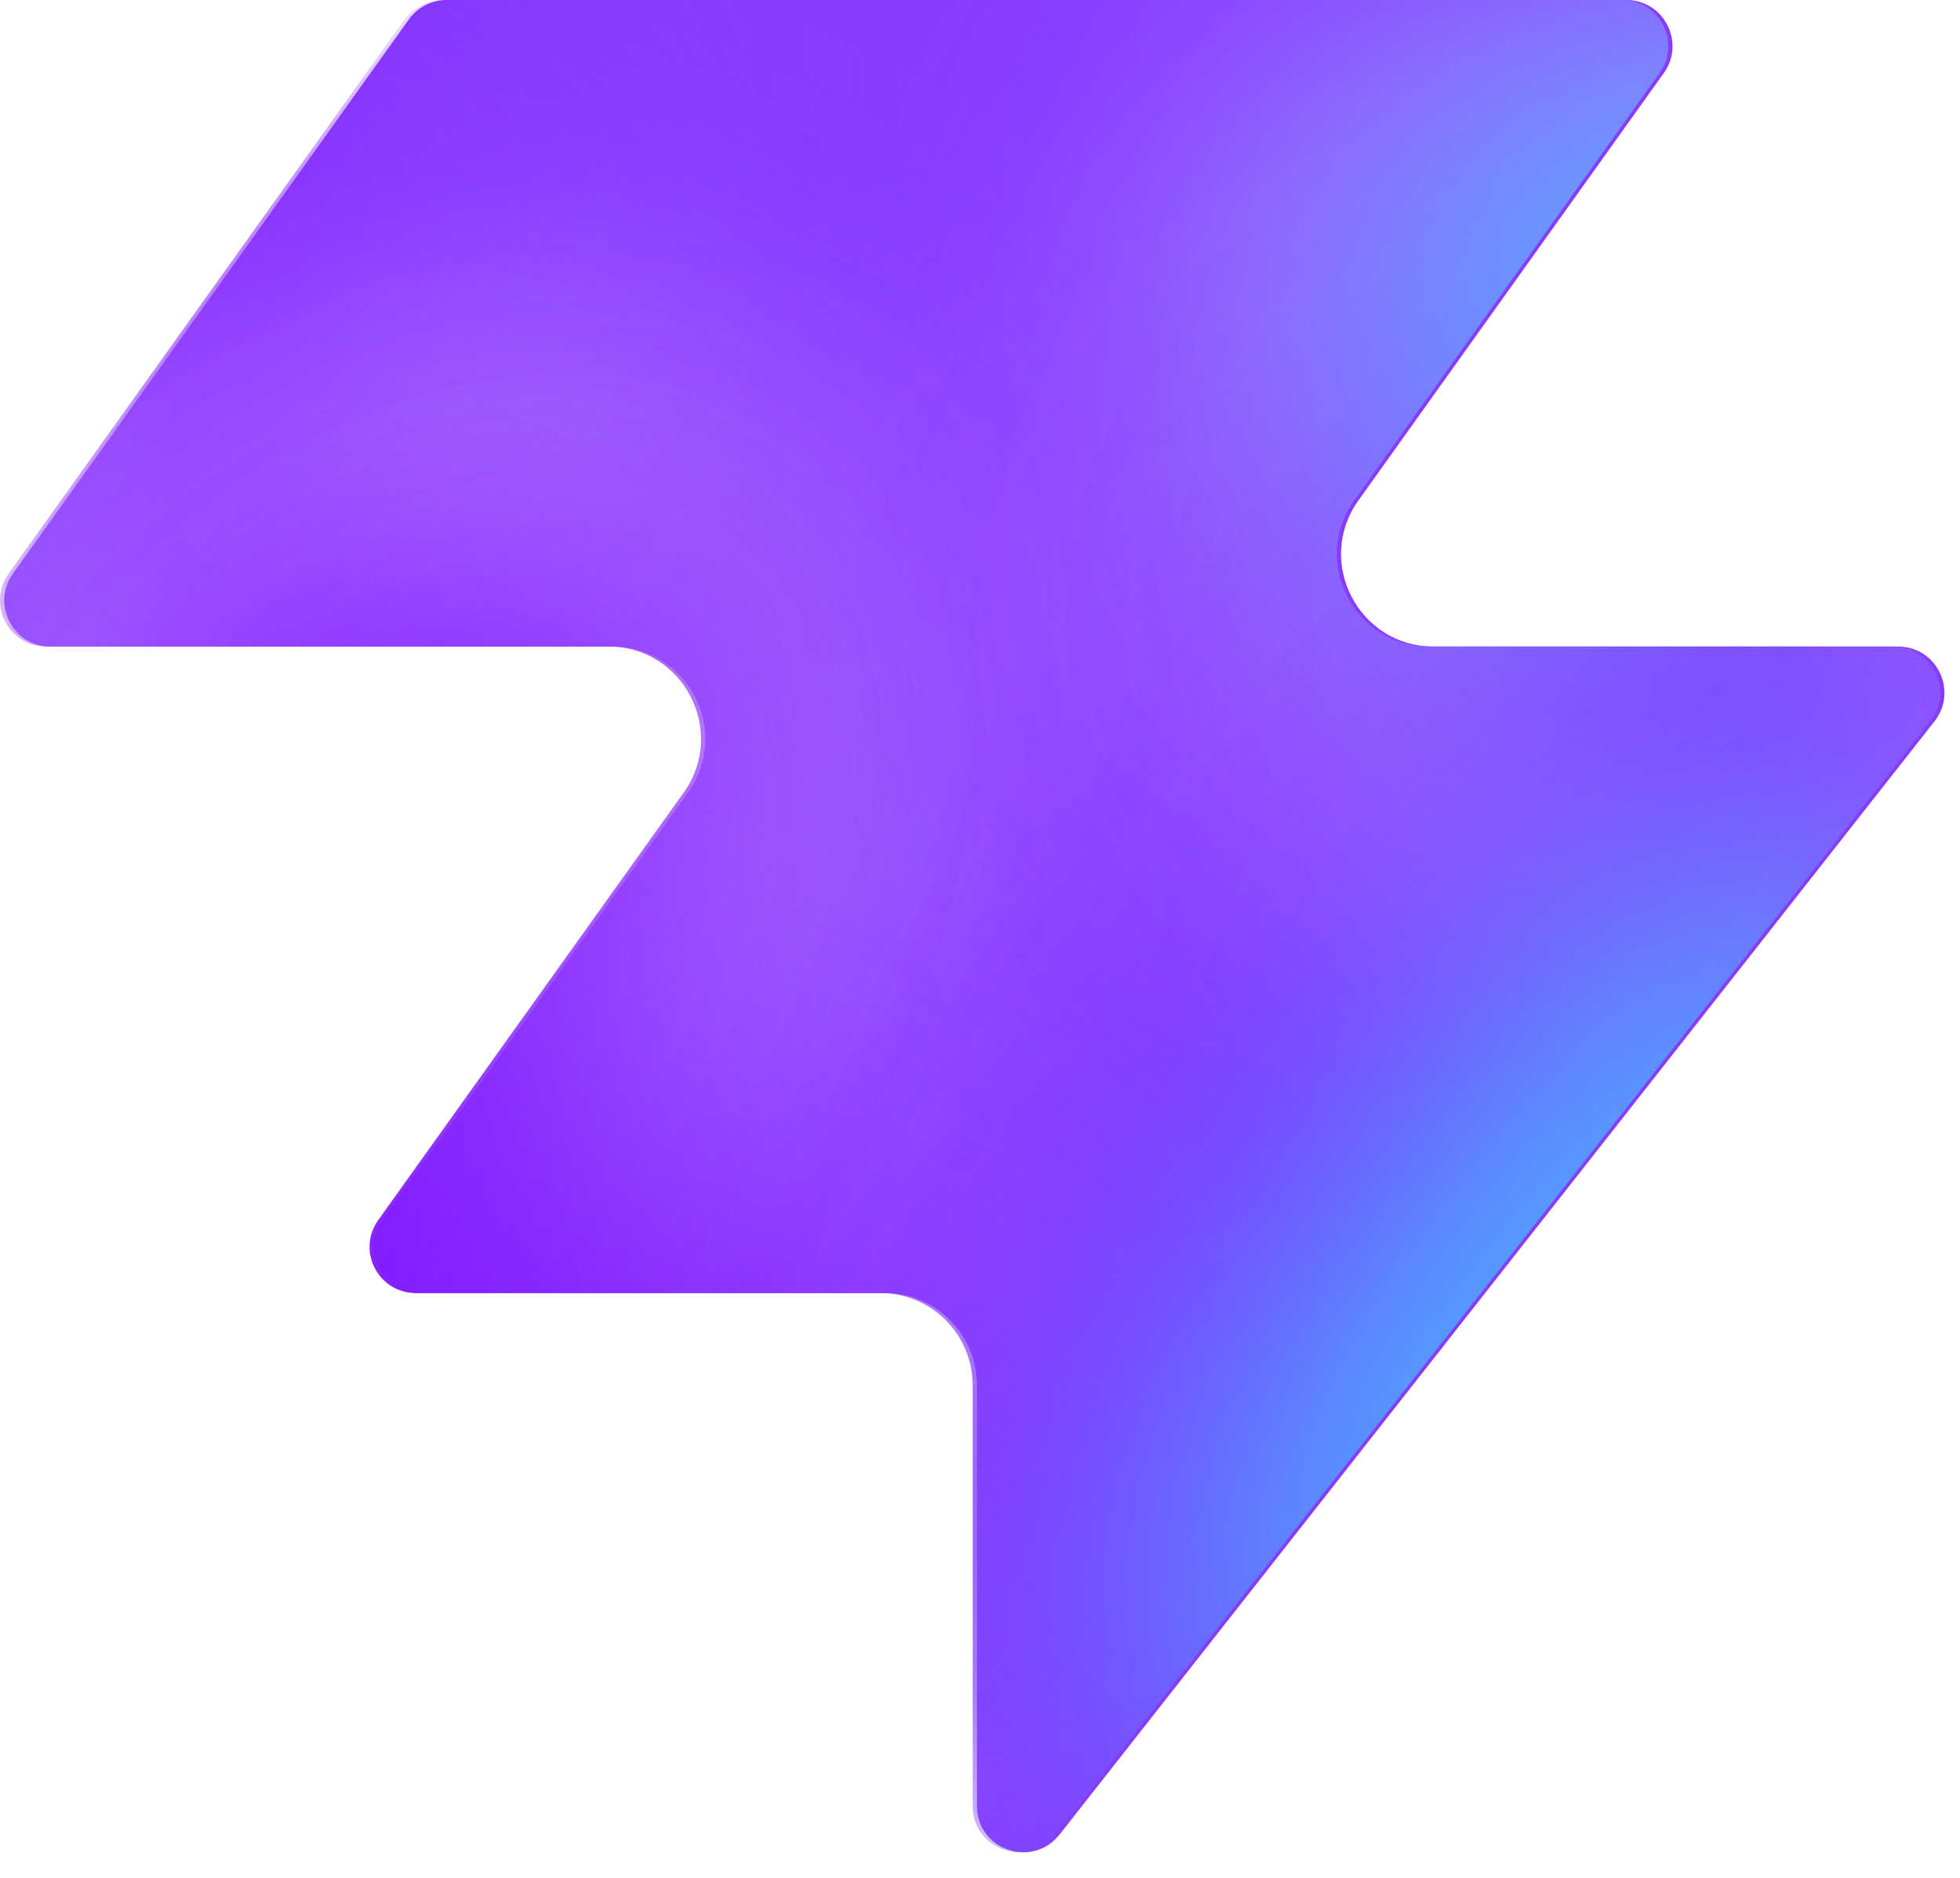
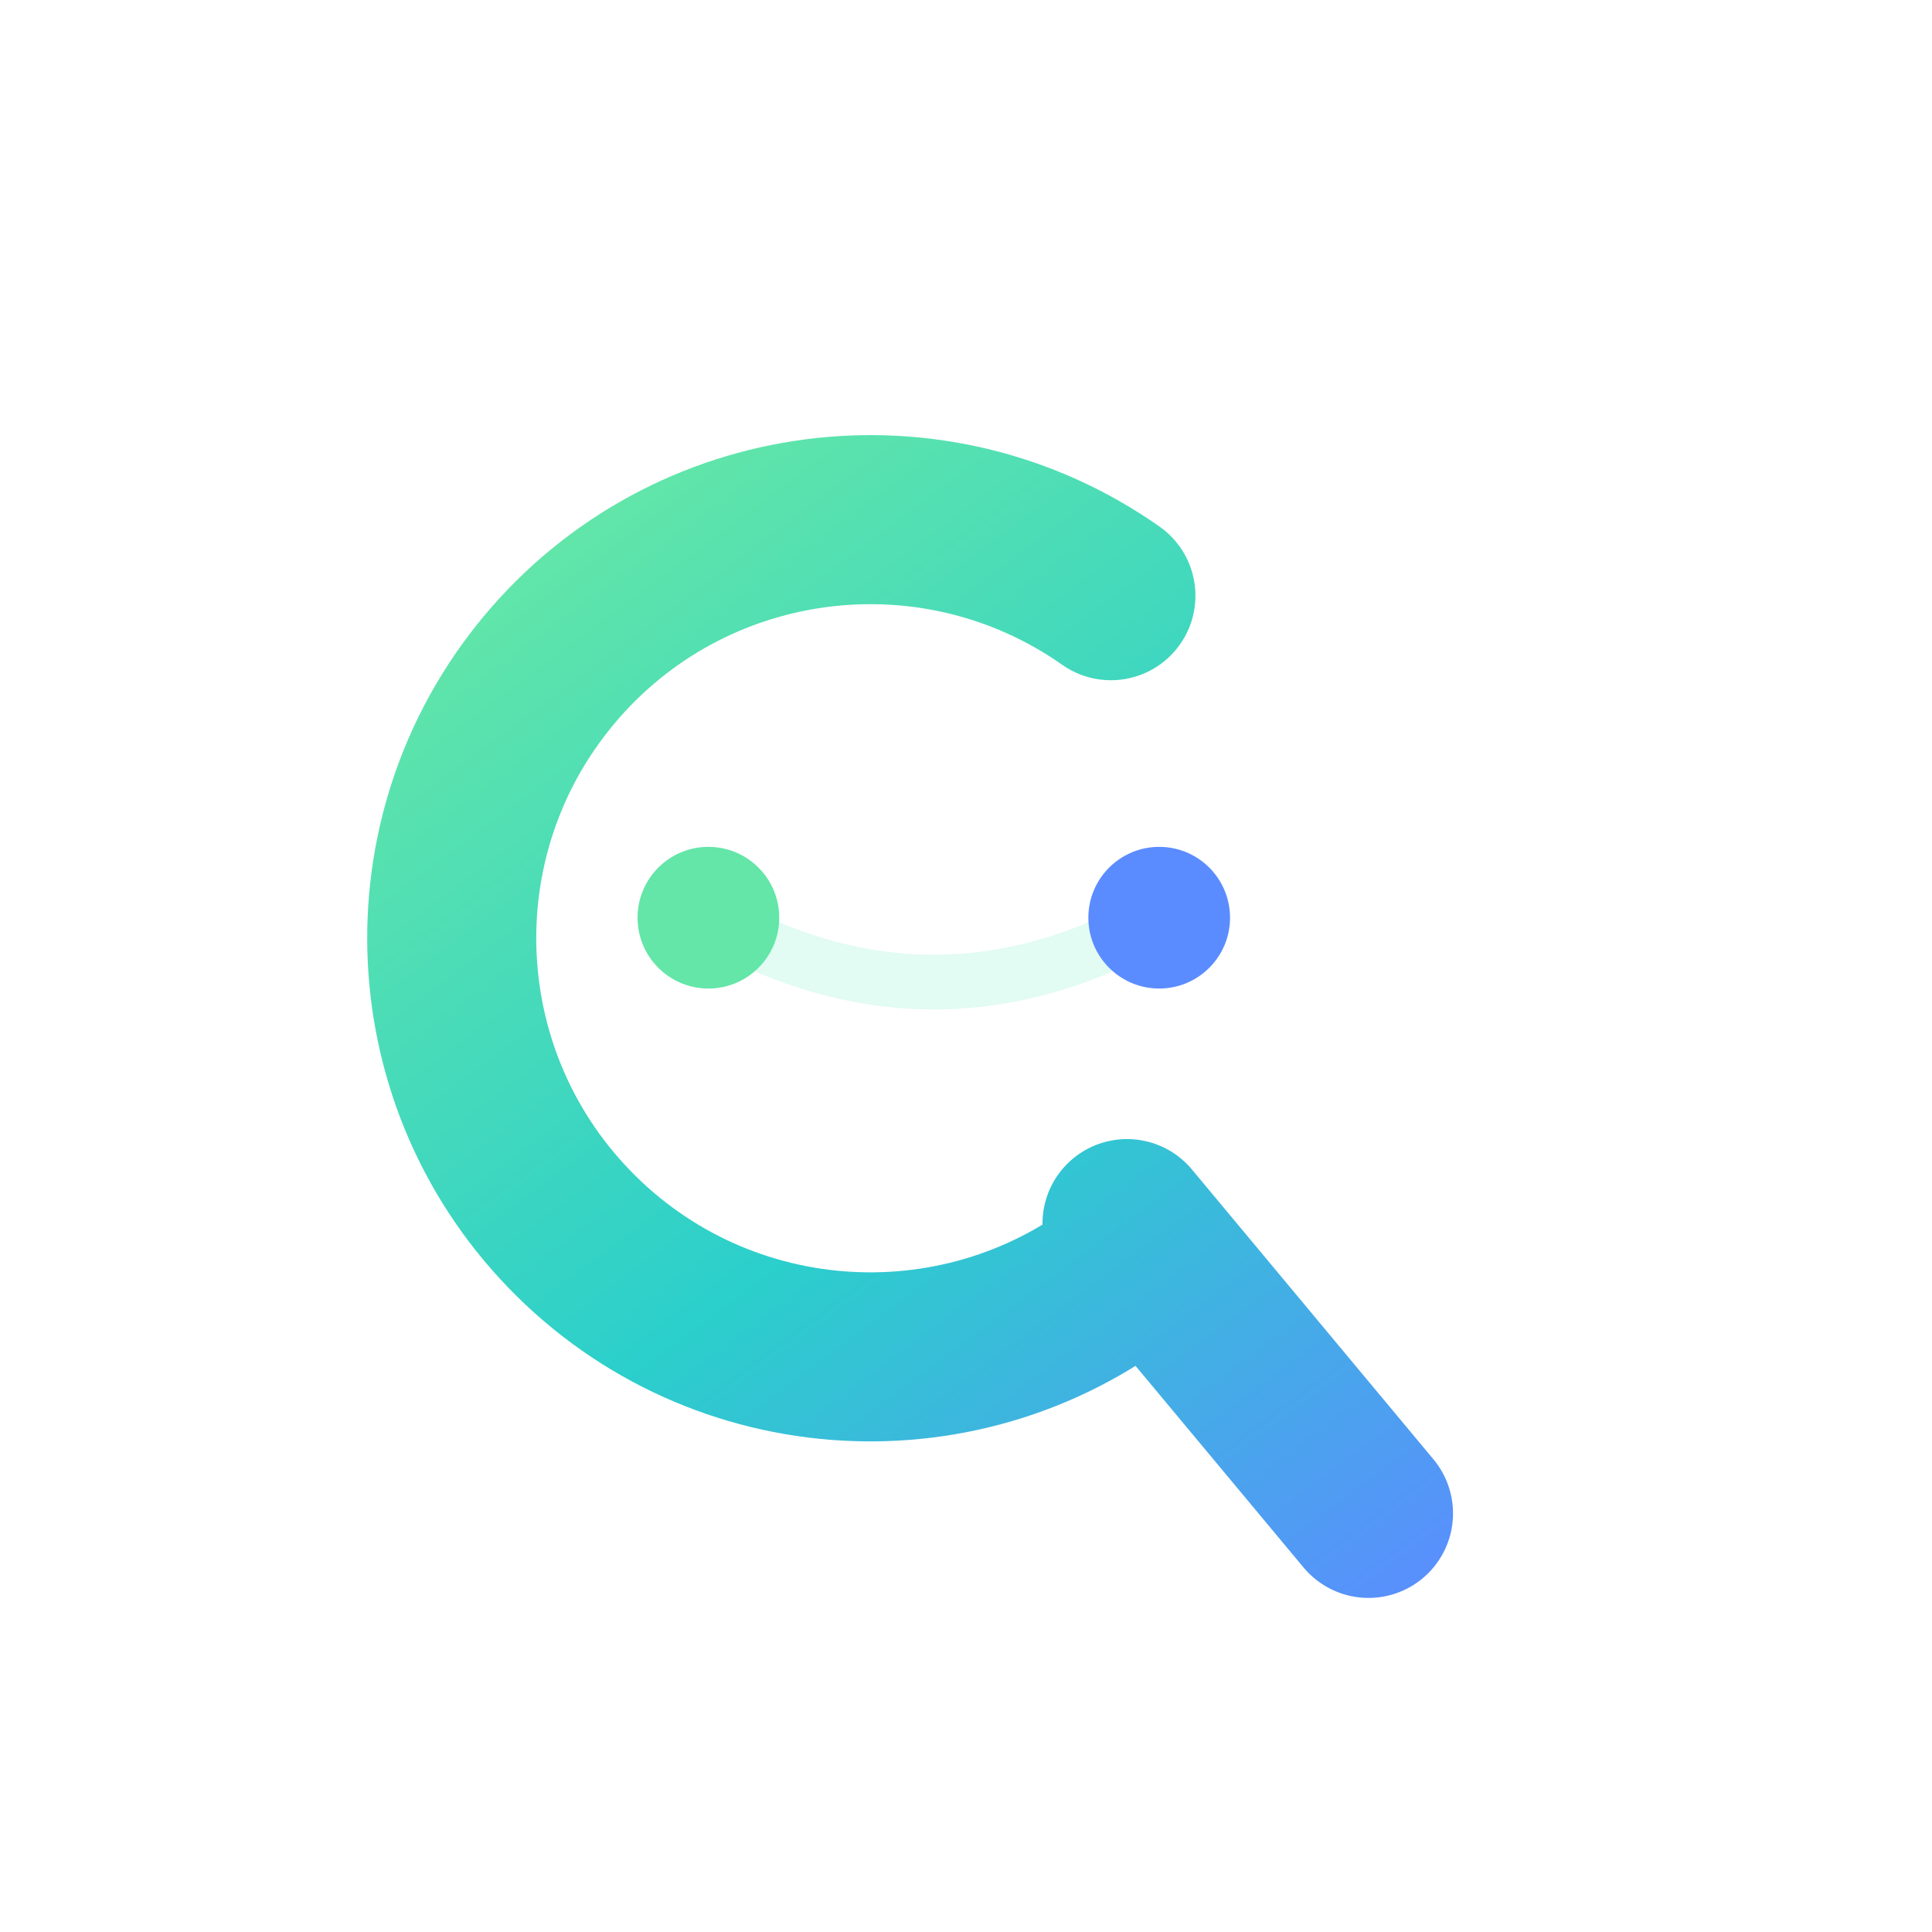
- <svg xmlns="http://www.w3.org/2000/svg" width="48" height="46" fill="none" viewBox="0 0 48 46">
-   <path fill="#863bff" d="M25.946 44.938c-.664.845-2.021.375-2.021-.698V33.937a2.26 2.26 0 0 0-2.262-2.262H10.287c-.92 0-1.456-1.04-.92-1.788l7.48-10.471c1.07-1.497 0-3.578-1.842-3.578H1.237c-.92 0-1.456-1.04-.92-1.788L10.013.474c.214-.297.556-.474.92-.474h28.894c.92 0 1.456 1.04.92 1.788l-7.48 10.471c-1.07 1.498 0 3.579 1.842 3.579h11.377c.943 0 1.473 1.088.89 1.83L25.947 44.94z" style="fill:#863bff;fill:color(display-p3 .525 .23 1);fill-opacity:1" />
-   <mask id="a" width="48" height="46" x="0" y="0" maskUnits="userSpaceOnUse" style="mask-type:alpha">
-     <path fill="#000" d="M25.842 44.938c-.664.844-2.021.375-2.021-.698V33.937a2.26 2.26 0 0 0-2.262-2.262H10.183c-.92 0-1.456-1.04-.92-1.788l7.48-10.471c1.07-1.498 0-3.579-1.842-3.579H1.133c-.92 0-1.456-1.04-.92-1.787L9.91.473c.214-.297.556-.474.92-.474h28.894c.92 0 1.456 1.04.92 1.788l-7.48 10.471c-1.07 1.498 0 3.578 1.842 3.578h11.377c.943 0 1.473 1.088.89 1.832L25.843 44.94z" style="fill:#000;fill-opacity:1" />
-   </mask>
-   <g mask="url(#a)">
-     <g filter="url(#b)">
-       <ellipse cx="5.508" cy="14.704" fill="#ede6ff" rx="5.508" ry="14.704" style="fill:#ede6ff;fill:color(display-p3 .927 .903 1);fill-opacity:1" transform="matrix(.00324 1 1 -.00324 -4.47 31.516)" />
-     </g>
-     <g filter="url(#c)">
-       <ellipse cx="10.399" cy="29.851" fill="#ede6ff" rx="10.399" ry="29.851" style="fill:#ede6ff;fill:color(display-p3 .927 .903 1);fill-opacity:1" transform="matrix(.00324 1 1 -.00324 -39.328 7.883)" />
-     </g>
-     <g filter="url(#d)">
-       <ellipse cx="5.508" cy="30.487" fill="#7e14ff" rx="5.508" ry="30.487" style="fill:#7e14ff;fill:color(display-p3 .492 .077 1);fill-opacity:1" transform="rotate(89.814 -25.913 -14.639)scale(1 -1)" />
-     </g>
-     <g filter="url(#e)">
-       <ellipse cx="5.508" cy="30.599" fill="#7e14ff" rx="5.508" ry="30.599" style="fill:#7e14ff;fill:color(display-p3 .492 .077 1);fill-opacity:1" transform="rotate(89.814 -32.644 -3.334)scale(1 -1)" />
-     </g>
-     <g filter="url(#f)">
-       <ellipse cx="5.508" cy="30.599" fill="#7e14ff" rx="5.508" ry="30.599" style="fill:#7e14ff;fill:color(display-p3 .492 .077 1);fill-opacity:1" transform="matrix(.00324 1 1 -.00324 -34.34 30.47)" />
-     </g>
-     <g filter="url(#g)">
-       <ellipse cx="14.072" cy="22.078" fill="#ede6ff" rx="14.072" ry="22.078" style="fill:#ede6ff;fill:color(display-p3 .927 .903 1);fill-opacity:1" transform="rotate(93.35 24.506 48.493)scale(-1 1)" />
-     </g>
-     <g filter="url(#h)">
-       <ellipse cx="3.47" cy="21.501" fill="#7e14ff" rx="3.47" ry="21.501" style="fill:#7e14ff;fill:color(display-p3 .492 .077 1);fill-opacity:1" transform="rotate(89.009 28.708 47.59)scale(-1 1)" />
-     </g>
-     <g filter="url(#i)">
-       <ellipse cx="3.47" cy="21.501" fill="#7e14ff" rx="3.47" ry="21.501" style="fill:#7e14ff;fill:color(display-p3 .492 .077 1);fill-opacity:1" transform="rotate(89.009 28.708 47.59)scale(-1 1)" />
-     </g>
-     <g filter="url(#j)">
-       <ellipse cx=".387" cy="8.972" fill="#7e14ff" rx="4.407" ry="29.108" style="fill:#7e14ff;fill:color(display-p3 .492 .077 1);fill-opacity:1" transform="rotate(39.51 .387 8.972)" />
-     </g>
-     <g filter="url(#k)">
-       <ellipse cx="47.523" cy="-6.092" fill="#7e14ff" rx="4.407" ry="29.108" style="fill:#7e14ff;fill:color(display-p3 .492 .077 1);fill-opacity:1" transform="rotate(37.892 47.523 -6.092)" />
-     </g>
-     <g filter="url(#l)">
-       <ellipse cx="41.412" cy="6.333" fill="#47bfff" rx="5.971" ry="9.665" style="fill:#47bfff;fill:color(display-p3 .28 .748 1);fill-opacity:1" transform="rotate(37.892 41.412 6.333)" />
-     </g>
-     <g filter="url(#m)">
-       <ellipse cx="-1.879" cy="38.332" fill="#7e14ff" rx="4.407" ry="29.108" style="fill:#7e14ff;fill:color(display-p3 .492 .077 1);fill-opacity:1" transform="rotate(37.892 -1.88 38.332)" />
-     </g>
-     <g filter="url(#n)">
-       <ellipse cx="-1.879" cy="38.332" fill="#7e14ff" rx="4.407" ry="29.108" style="fill:#7e14ff;fill:color(display-p3 .492 .077 1);fill-opacity:1" transform="rotate(37.892 -1.88 38.332)" />
-     </g>
-     <g filter="url(#o)">
-       <ellipse cx="35.651" cy="29.907" fill="#7e14ff" rx="4.407" ry="29.108" style="fill:#7e14ff;fill:color(display-p3 .492 .077 1);fill-opacity:1" transform="rotate(37.892 35.651 29.907)" />
-     </g>
-     <g filter="url(#p)">
-       <ellipse cx="38.418" cy="32.4" fill="#47bfff" rx="5.971" ry="15.297" style="fill:#47bfff;fill:color(display-p3 .28 .748 1);fill-opacity:1" transform="rotate(37.892 38.418 32.4)" />
-     </g>
-   </g>
+ <svg xmlns="http://www.w3.org/2000/svg" viewBox="0 0 120 120">
  <defs>
-     <filter id="b" width="60.045" height="41.654" x="-19.77" y="16.149" color-interpolation-filters="sRGB" filterUnits="userSpaceOnUse">
-       <feFlood flood-opacity="0" result="BackgroundImageFix" />
-       <feBlend in="SourceGraphic" in2="BackgroundImageFix" result="shape" />
-       <feGaussianBlur result="effect1_foregroundBlur_2002_17158" stdDeviation="7.659" />
-     </filter>
-     <filter id="c" width="90.34" height="51.437" x="-54.613" y="-7.533" color-interpolation-filters="sRGB" filterUnits="userSpaceOnUse">
-       <feFlood flood-opacity="0" result="BackgroundImageFix" />
-       <feBlend in="SourceGraphic" in2="BackgroundImageFix" result="shape" />
-       <feGaussianBlur result="effect1_foregroundBlur_2002_17158" stdDeviation="7.659" />
-     </filter>
-     <filter id="d" width="79.355" height="29.4" x="-49.64" y="2.03" color-interpolation-filters="sRGB" filterUnits="userSpaceOnUse">
-       <feFlood flood-opacity="0" result="BackgroundImageFix" />
-       <feBlend in="SourceGraphic" in2="BackgroundImageFix" result="shape" />
-       <feGaussianBlur result="effect1_foregroundBlur_2002_17158" stdDeviation="4.596" />
-     </filter>
-     <filter id="e" width="79.579" height="29.4" x="-45.045" y="20.029" color-interpolation-filters="sRGB" filterUnits="userSpaceOnUse">
-       <feFlood flood-opacity="0" result="BackgroundImageFix" />
-       <feBlend in="SourceGraphic" in2="BackgroundImageFix" result="shape" />
-       <feGaussianBlur result="effect1_foregroundBlur_2002_17158" stdDeviation="4.596" />
-     </filter>
-     <filter id="f" width="79.579" height="29.4" x="-43.513" y="21.178" color-interpolation-filters="sRGB" filterUnits="userSpaceOnUse">
-       <feFlood flood-opacity="0" result="BackgroundImageFix" />
-       <feBlend in="SourceGraphic" in2="BackgroundImageFix" result="shape" />
-       <feGaussianBlur result="effect1_foregroundBlur_2002_17158" stdDeviation="4.596" />
-     </filter>
-     <filter id="g" width="74.749" height="58.852" x="15.756" y="-17.901" color-interpolation-filters="sRGB" filterUnits="userSpaceOnUse">
-       <feFlood flood-opacity="0" result="BackgroundImageFix" />
-       <feBlend in="SourceGraphic" in2="BackgroundImageFix" result="shape" />
-       <feGaussianBlur result="effect1_foregroundBlur_2002_17158" stdDeviation="7.659" />
-     </filter>
-     <filter id="h" width="61.377" height="25.362" x="23.548" y="2.284" color-interpolation-filters="sRGB" filterUnits="userSpaceOnUse">
-       <feFlood flood-opacity="0" result="BackgroundImageFix" />
-       <feBlend in="SourceGraphic" in2="BackgroundImageFix" result="shape" />
-       <feGaussianBlur result="effect1_foregroundBlur_2002_17158" stdDeviation="4.596" />
-     </filter>
-     <filter id="i" width="61.377" height="25.362" x="23.548" y="2.284" color-interpolation-filters="sRGB" filterUnits="userSpaceOnUse">
-       <feFlood flood-opacity="0" result="BackgroundImageFix" />
-       <feBlend in="SourceGraphic" in2="BackgroundImageFix" result="shape" />
-       <feGaussianBlur result="effect1_foregroundBlur_2002_17158" stdDeviation="4.596" />
-     </filter>
-     <filter id="j" width="56.045" height="63.649" x="-27.636" y="-22.853" color-interpolation-filters="sRGB" filterUnits="userSpaceOnUse">
-       <feFlood flood-opacity="0" result="BackgroundImageFix" />
-       <feBlend in="SourceGraphic" in2="BackgroundImageFix" result="shape" />
-       <feGaussianBlur result="effect1_foregroundBlur_2002_17158" stdDeviation="4.596" />
-     </filter>
-     <filter id="k" width="54.814" height="64.646" x="20.116" y="-38.415" color-interpolation-filters="sRGB" filterUnits="userSpaceOnUse">
-       <feFlood flood-opacity="0" result="BackgroundImageFix" />
-       <feBlend in="SourceGraphic" in2="BackgroundImageFix" result="shape" />
-       <feGaussianBlur result="effect1_foregroundBlur_2002_17158" stdDeviation="4.596" />
-     </filter>
-     <filter id="l" width="33.541" height="35.313" x="24.641" y="-11.323" color-interpolation-filters="sRGB" filterUnits="userSpaceOnUse">
-       <feFlood flood-opacity="0" result="BackgroundImageFix" />
-       <feBlend in="SourceGraphic" in2="BackgroundImageFix" result="shape" />
-       <feGaussianBlur result="effect1_foregroundBlur_2002_17158" stdDeviation="4.596" />
-     </filter>
-     <filter id="m" width="54.814" height="64.646" x="-29.286" y="6.009" color-interpolation-filters="sRGB" filterUnits="userSpaceOnUse">
-       <feFlood flood-opacity="0" result="BackgroundImageFix" />
-       <feBlend in="SourceGraphic" in2="BackgroundImageFix" result="shape" />
-       <feGaussianBlur result="effect1_foregroundBlur_2002_17158" stdDeviation="4.596" />
-     </filter>
-     <filter id="n" width="54.814" height="64.646" x="-29.286" y="6.009" color-interpolation-filters="sRGB" filterUnits="userSpaceOnUse">
-       <feFlood flood-opacity="0" result="BackgroundImageFix" />
-       <feBlend in="SourceGraphic" in2="BackgroundImageFix" result="shape" />
-       <feGaussianBlur result="effect1_foregroundBlur_2002_17158" stdDeviation="4.596" />
-     </filter>
-     <filter id="o" width="54.814" height="64.646" x="8.244" y="-2.416" color-interpolation-filters="sRGB" filterUnits="userSpaceOnUse">
-       <feFlood flood-opacity="0" result="BackgroundImageFix" />
-       <feBlend in="SourceGraphic" in2="BackgroundImageFix" result="shape" />
-       <feGaussianBlur result="effect1_foregroundBlur_2002_17158" stdDeviation="4.596" />
-     </filter>
-     <filter id="p" width="39.409" height="43.623" x="18.713" y="10.588" color-interpolation-filters="sRGB" filterUnits="userSpaceOnUse">
-       <feFlood flood-opacity="0" result="BackgroundImageFix" />
-       <feBlend in="SourceGraphic" in2="BackgroundImageFix" result="shape" />
-       <feGaussianBlur result="effect1_foregroundBlur_2002_17158" stdDeviation="4.596" />
-     </filter>
+     <linearGradient id="qg" x1="40" y1="28" x2="92" y2="98" gradientUnits="userSpaceOnUse">
+       <stop offset="0" stop-color="#63E6A8" />
+       <stop offset="0.52" stop-color="#2BCFCB" />
+       <stop offset="1" stop-color="#5B8CFF" />
+     </linearGradient>
  </defs>
+   <path d="M69 37 A26 26 0 1 0 71 78" fill="none" stroke="url(#qg)" stroke-width="10.5" stroke-linecap="round" />
+   <path d="M70 76 L85 94" fill="none" stroke="url(#qg)" stroke-width="10.5" stroke-linecap="round" />
+   <path d="M44 57 Q58 65 72 57" fill="none" stroke="#E2FBF3" stroke-width="3.4" stroke-linecap="round" />
+   <circle cx="44" cy="57" r="4.4" fill="#63E6A8" />
+   <circle cx="72" cy="57" r="4.4" fill="#5B8CFF" />
</svg>
